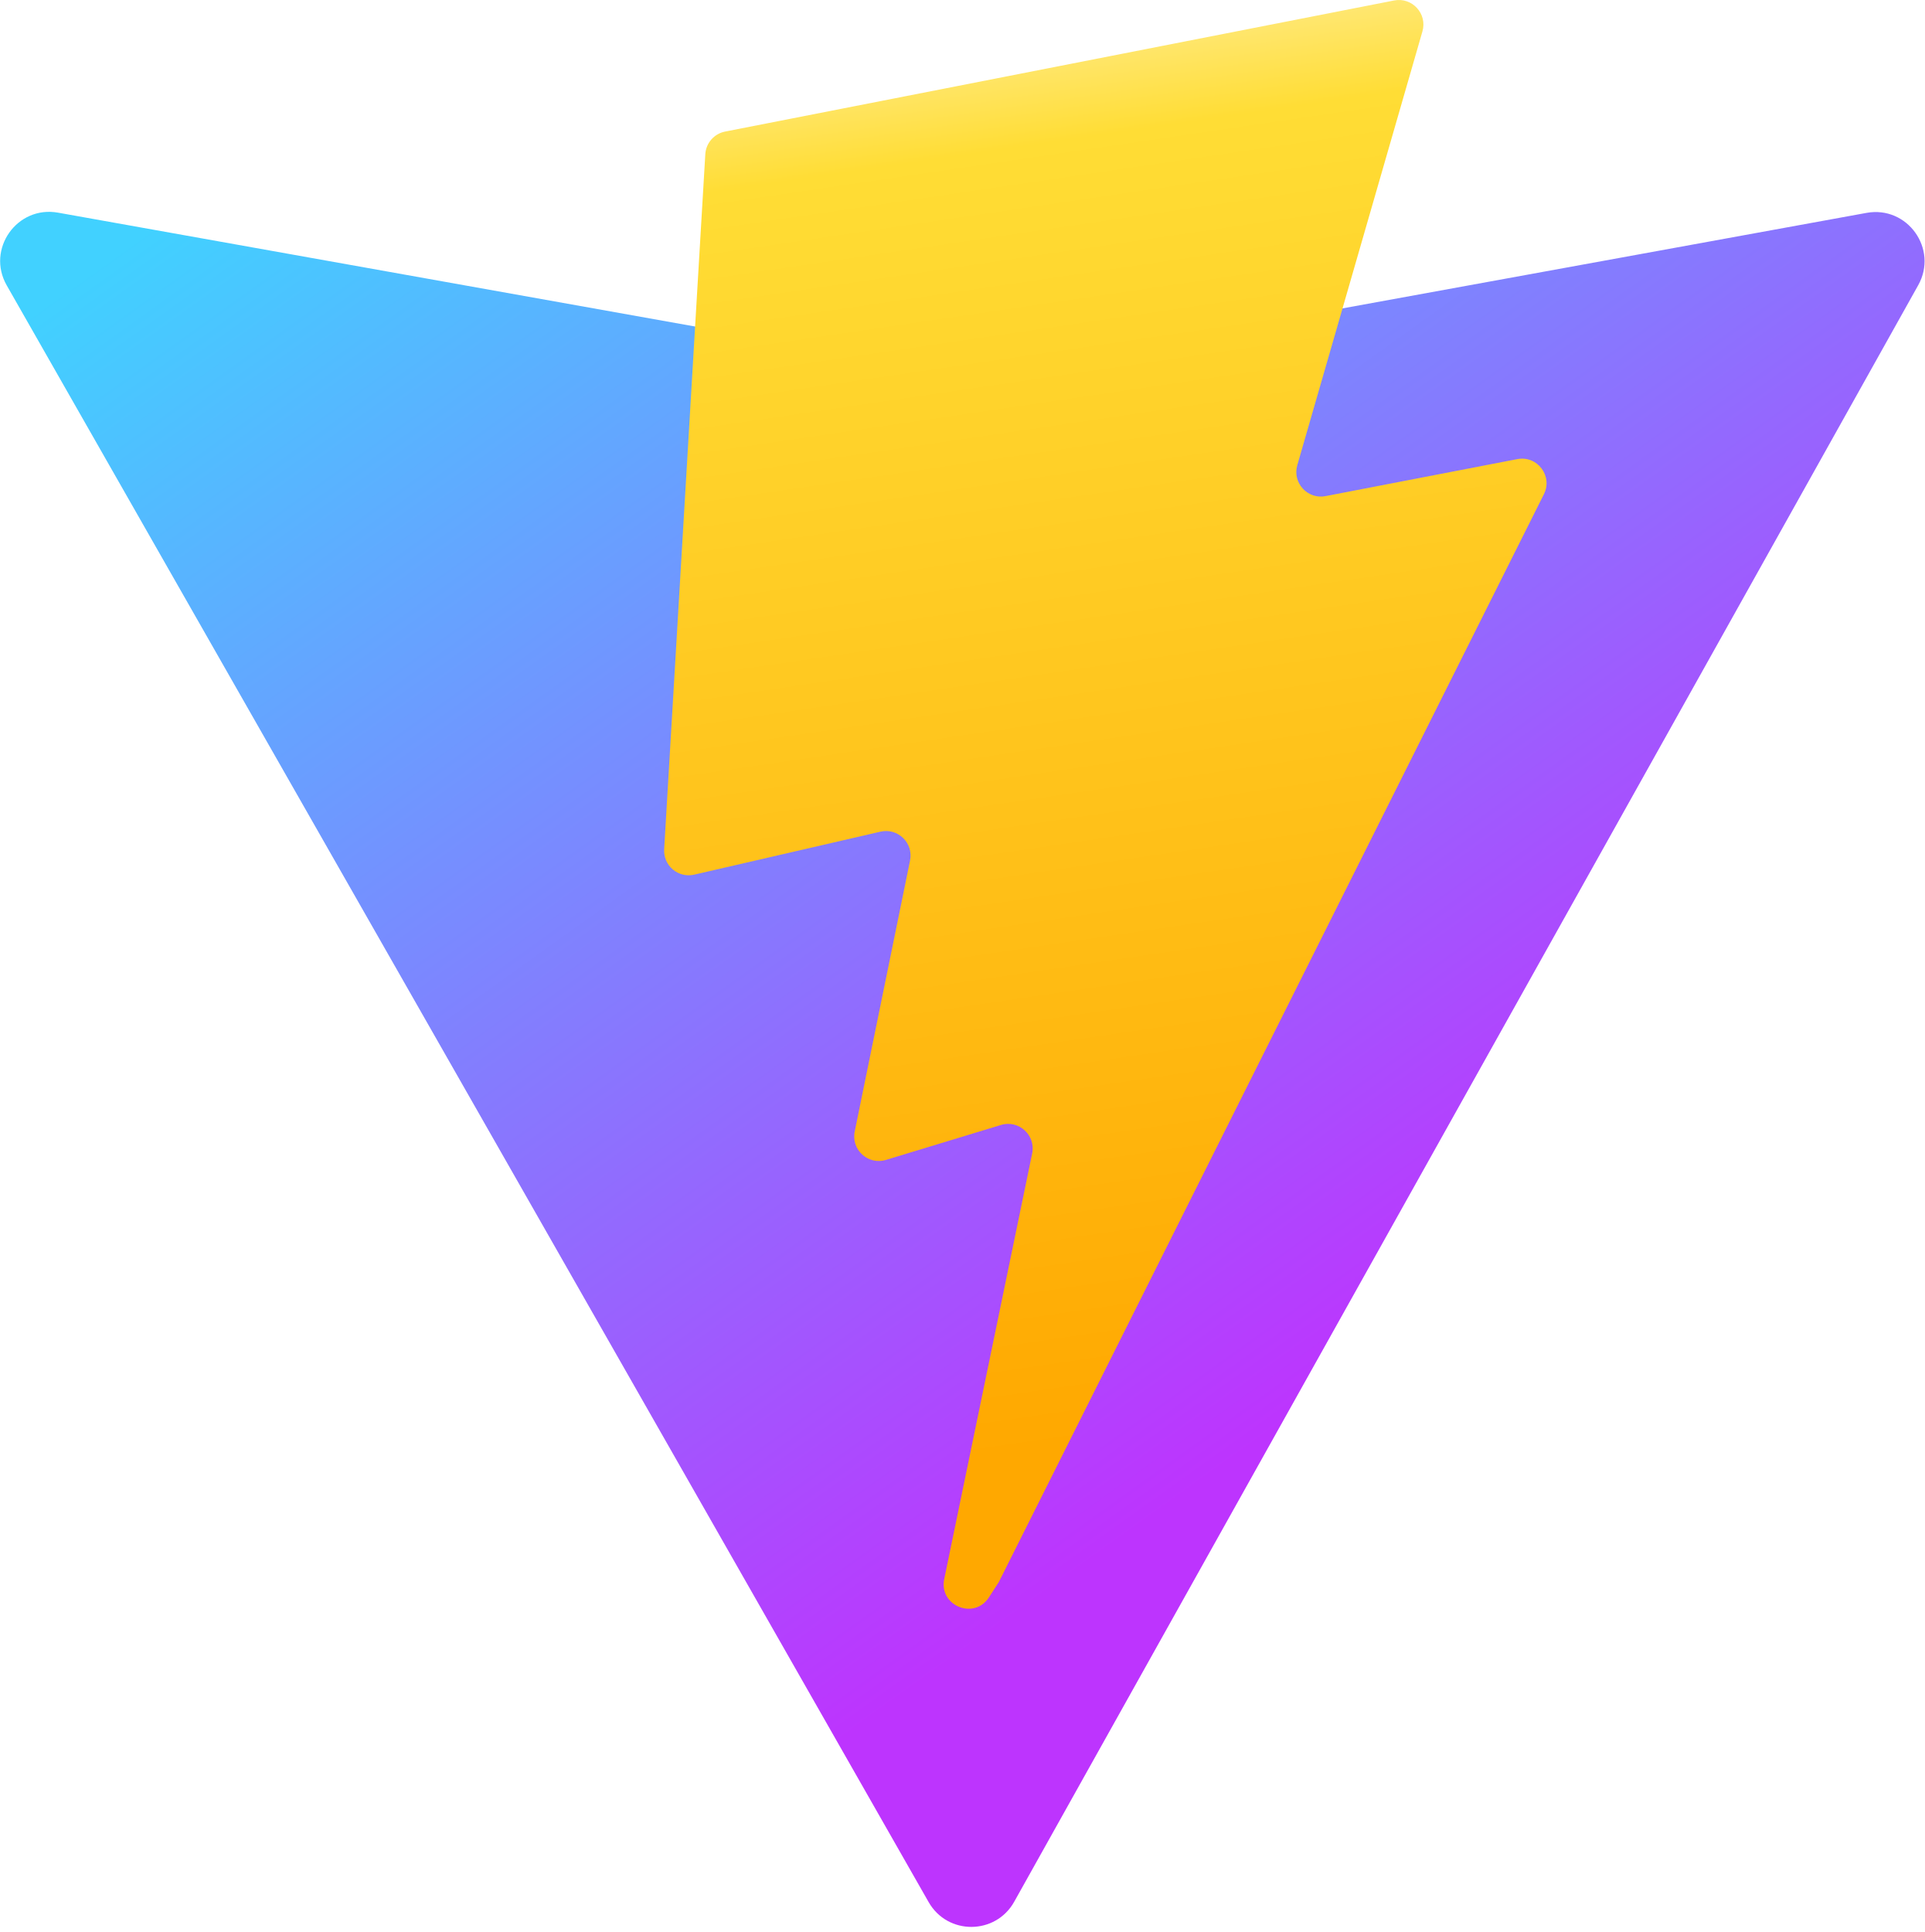
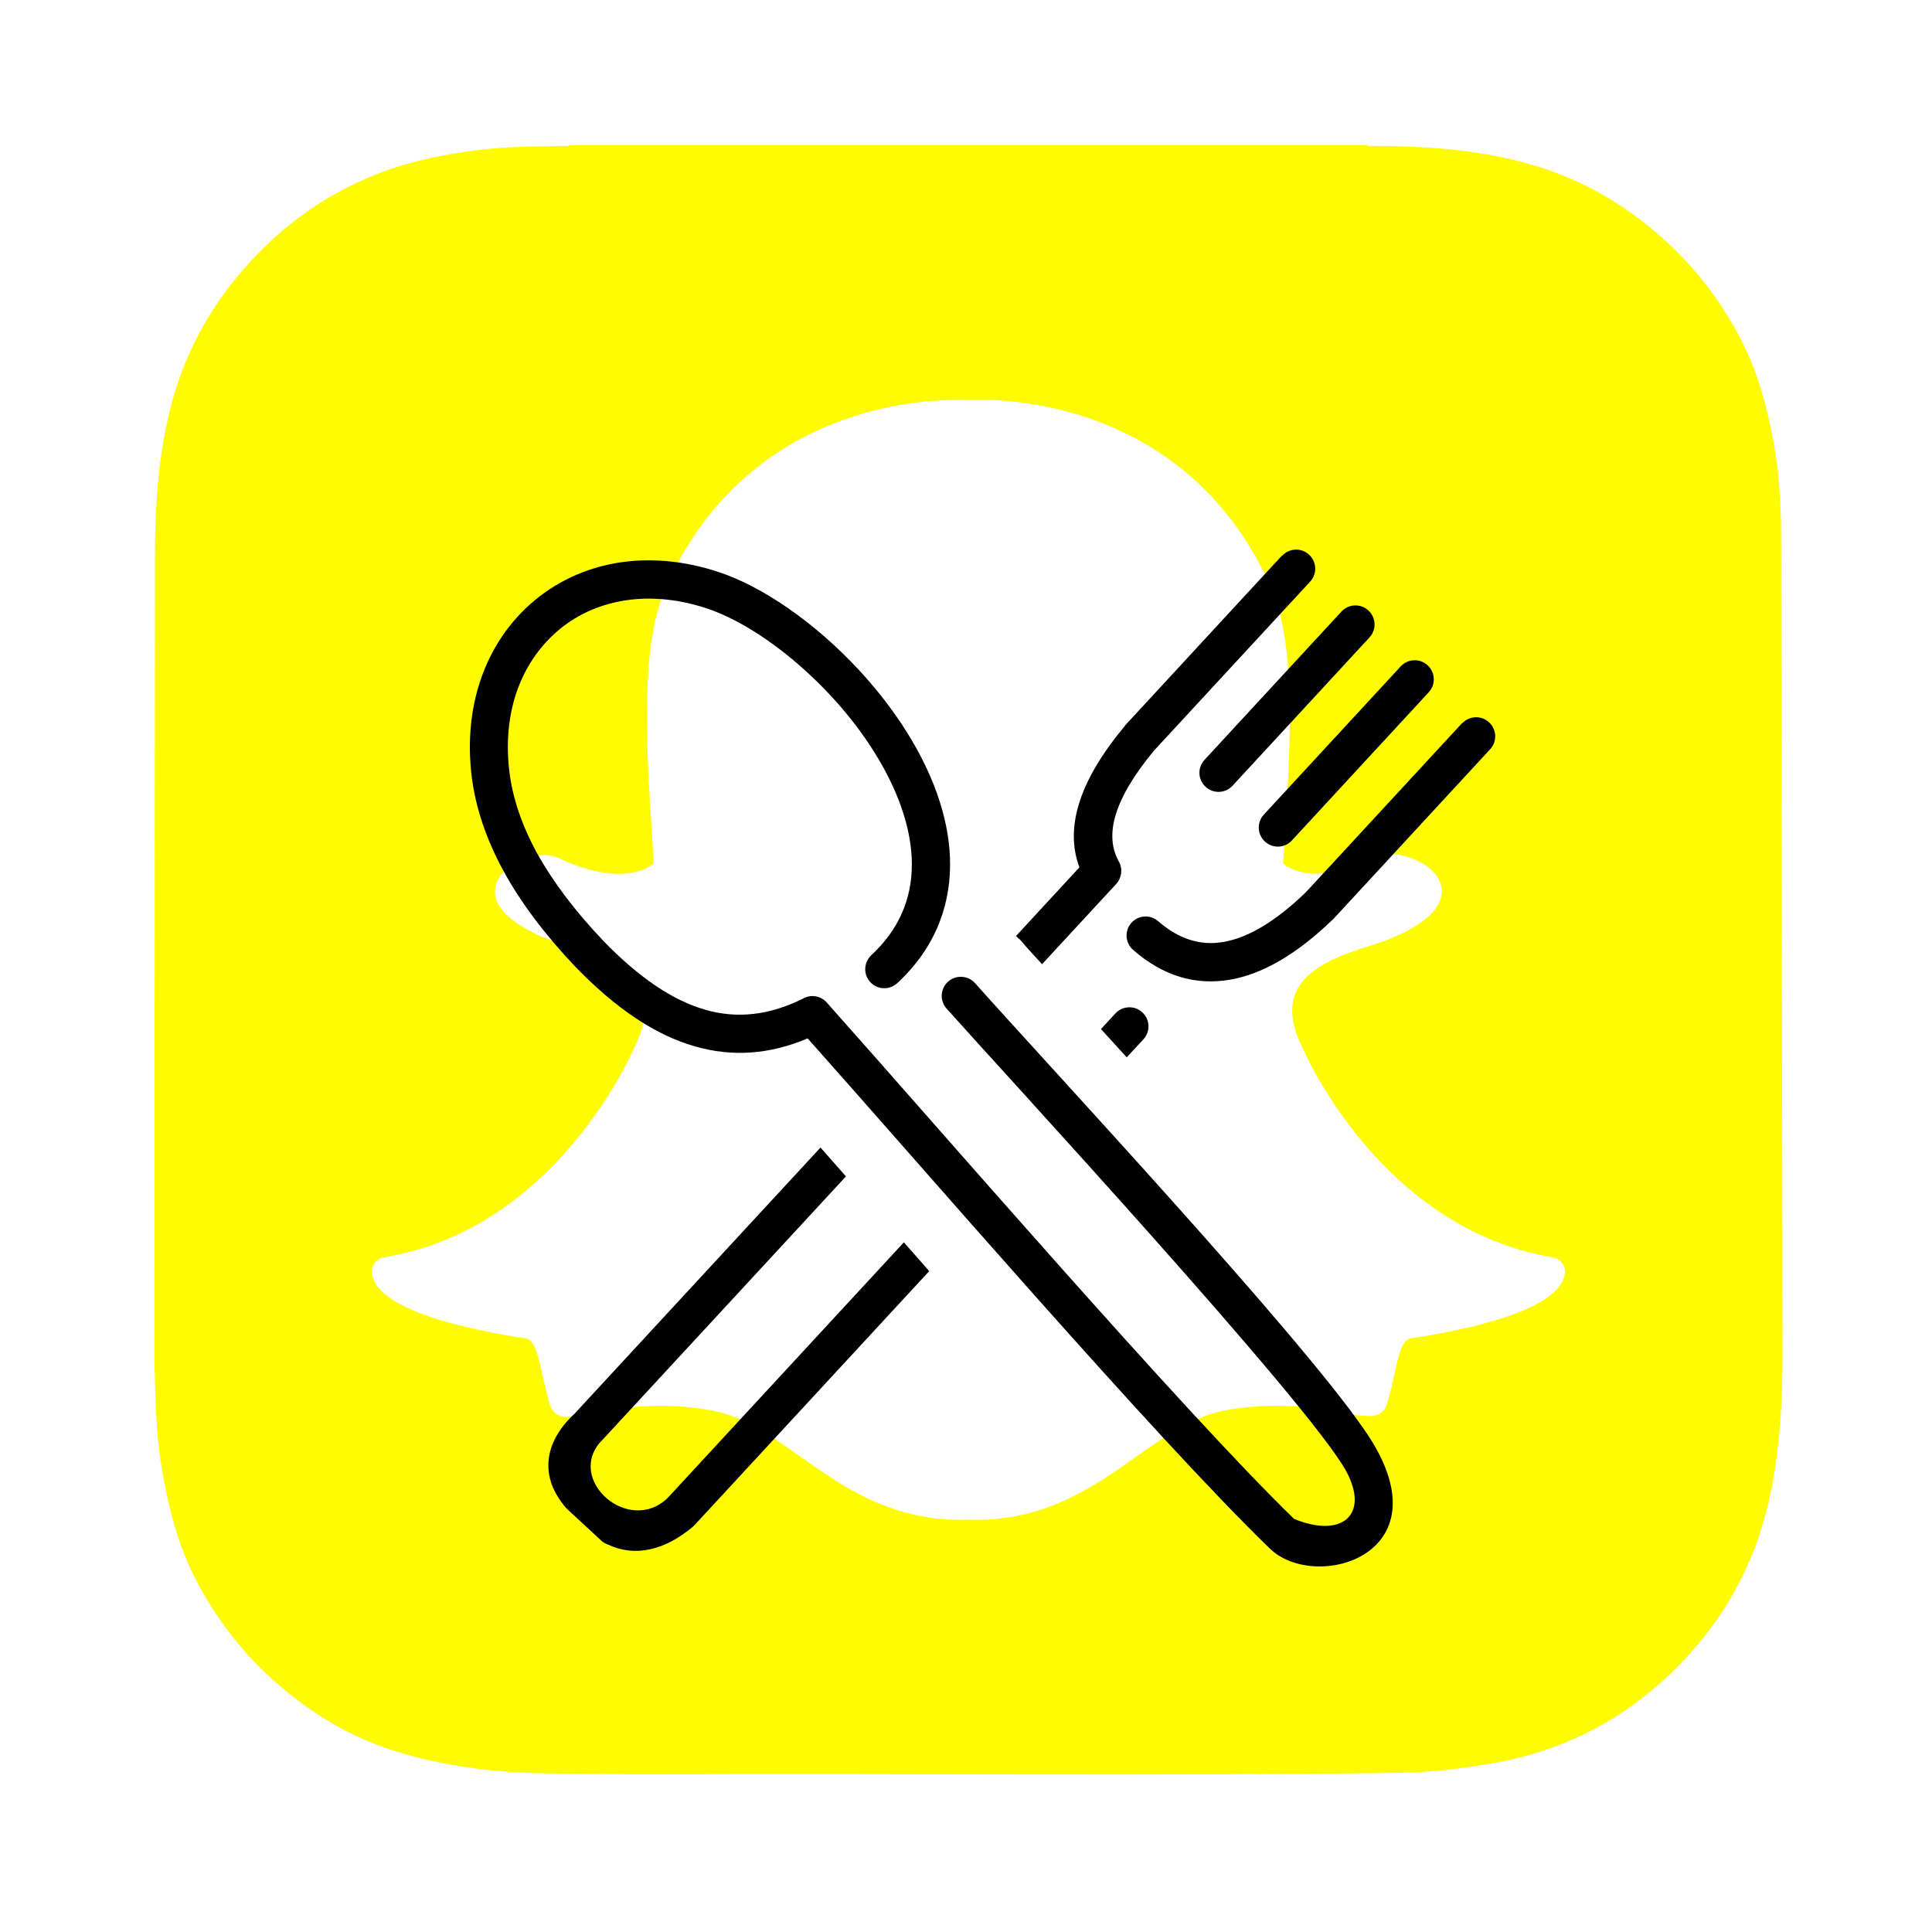
- <svg xmlns="http://www.w3.org/2000/svg" aria-hidden="true" role="img" class="iconify iconify--logos" width="31.88" height="32" preserveAspectRatio="xMidYMid meet" viewBox="0 0 256 257">
-   <defs>
-     <linearGradient id="IconifyId1813088fe1fbc01fb466" x1="-.828%" x2="57.636%" y1="7.652%" y2="78.411%">
-       <stop offset="0%" stop-color="#41D1FF" />
-       <stop offset="100%" stop-color="#BD34FE" />
-     </linearGradient>
-     <linearGradient id="IconifyId1813088fe1fbc01fb467" x1="43.376%" x2="50.316%" y1="2.242%" y2="89.03%">
-       <stop offset="0%" stop-color="#FFEA83" />
-       <stop offset="8.333%" stop-color="#FFDD35" />
-       <stop offset="100%" stop-color="#FFA800" />
-     </linearGradient>
-   </defs>
-   <path fill="url(#IconifyId1813088fe1fbc01fb466)" d="M255.153 37.938L134.897 252.976c-2.483 4.44-8.862 4.466-11.382.048L.875 37.958c-2.746-4.814 1.371-10.646 6.827-9.67l120.385 21.517a6.537 6.537 0 0 0 2.322-.004l117.867-21.483c5.438-.991 9.574 4.796 6.877 9.62Z" />
-   <path fill="url(#IconifyId1813088fe1fbc01fb467)" d="M185.432.063L96.44 17.501a3.268 3.268 0 0 0-2.634 3.014l-5.474 92.456a3.268 3.268 0 0 0 3.997 3.378l24.777-5.718c2.318-.535 4.413 1.507 3.936 3.838l-7.361 36.047c-.495 2.426 1.782 4.5 4.151 3.78l15.304-4.649c2.372-.72 4.652 1.36 4.15 3.788l-11.698 56.621c-.732 3.542 3.979 5.473 5.943 2.437l1.313-2.028l72.516-144.72c1.215-2.423-.88-5.186-3.54-4.672l-25.505 4.922c-2.396.462-4.435-1.77-3.759-4.114l16.646-57.705c.677-2.35-1.37-4.583-3.769-4.113Z" />
+ <svg xmlns="http://www.w3.org/2000/svg" viewBox="0 0 500 500">
+   <path style="fill: rgb(255, 252, 0);" d="M 39.961 351.983 L 39.961 352.002 C 40.213 361.363 40.291 370.777 41.87 380.081 C 43.543 389.924 45.935 399.521 50.498 408.455 C 56.668 420.545 65.14 430.756 75.836 439.097 C 83.514 445.086 91.902 449.84 101.188 452.839 C 114.727 457.206 128.696 458.88 142.869 458.963 C 151.711 459.018 160.547 459.239 169.392 459.202 C 233.629 458.932 297.869 459.667 362.107 458.806 C 370.631 458.69 379.016 457.65 387.382 456.121 C 403.418 453.186 417.589 446.343 429.713 435.526 C 443.844 422.923 453.378 407.499 457.681 388.883 C 460.498 376.715 461.203 364.37 461.323 351.981 L 461.323 349.509 C 461.323 348.551 460.959 139.011 460.924 136.243 C 460.83 128.634 460.27 121.083 458.844 113.597 C 457.109 104.474 454.658 95.585 450.289 87.333 C 445.677 78.613 439.9 70.773 432.753 63.922 C 421.807 53.426 409.175 46.002 394.469 42.076 C 381.187 38.53 367.636 37.746 353.987 37.758 C 353.964 37.754 353.913 37.617 353.909 37.549 L 147.309 37.549 C 147.304 37.619 147.302 37.69 147.297 37.758 C 139.55 37.9 131.792 37.841 124.085 38.797 C 115.642 39.846 107.279 41.427 99.288 44.379 C 86.701 49.035 75.765 56.286 66.422 65.968 C 55.838 76.936 48.377 89.621 44.418 104.393 C 40.887 117.572 40.118 131.014 40.1 144.55" />
+   <path style="fill: rgb(255, 255, 255);" d="M 252.554 393.335 C 251.679 393.335 250.843 393.303 250.208 393.273 C 249.705 393.317 249.184 393.335 248.663 393.335 C 230.278 393.335 217.986 384.644 207.138 376.97 C 199.362 371.477 192.029 366.292 183.439 364.863 C 179.219 364.163 175.022 363.808 170.967 363.808 C 163.66 363.808 157.886 364.942 153.671 365.766 C 151.077 366.272 148.839 366.706 147.11 366.706 C 145.299 366.706 143.099 366.305 142.182 363.174 C 141.455 360.705 140.935 358.312 140.431 356.008 C 139.173 350.25 138.26 346.735 136.104 346.401 C 113.046 342.844 99.421 337.603 96.708 331.256 C 96.423 330.588 96.264 329.918 96.228 329.254 C 96.123 327.363 97.459 325.703 99.324 325.394 C 117.636 322.378 133.918 312.699 147.721 296.617 C 158.413 284.166 163.664 272.27 164.228 270.956 C 164.252 270.898 164.281 270.836 164.31 270.779 C 166.971 265.38 167.501 260.716 165.889 256.918 C 162.918 249.911 153.077 246.79 146.567 244.724 C 144.948 244.211 143.417 243.727 142.197 243.242 C 136.425 240.963 126.934 236.146 128.199 229.498 C 129.119 224.651 135.531 221.275 140.713 221.275 C 142.152 221.275 143.427 221.527 144.5 222.031 C 150.356 224.775 155.624 226.165 160.155 226.165 C 165.788 226.165 168.51 224.019 169.168 223.411 C 169.006 220.405 168.808 217.227 168.615 214.221 C 168.615 214.218 168.612 214.182 168.612 214.182 C 167.289 193.144 165.639 166.962 172.336 151.948 C 192.381 107.007 234.889 103.511 247.435 103.511 C 247.77 103.511 252.904 103.461 252.904 103.461 C 253.136 103.457 253.388 103.454 253.648 103.454 C 266.23 103.454 308.826 106.953 328.883 151.922 C 335.58 166.945 333.929 193.149 332.601 214.209 L 332.54 215.217 C 332.357 218.076 332.19 220.783 332.048 223.407 C 332.668 223.977 335.158 225.944 340.224 226.142 C 344.543 225.977 349.506 224.594 354.972 222.035 C 356.662 221.242 358.532 221.076 359.801 221.076 C 361.722 221.076 363.675 221.45 365.303 222.129 L 365.39 222.163 C 370.028 223.809 373.066 227.1 373.131 230.556 C 373.189 233.777 370.795 238.593 359.018 243.244 C 357.813 243.722 356.274 244.21 354.647 244.725 C 348.133 246.793 338.3 249.914 335.329 256.917 C 333.715 260.715 334.245 265.378 336.907 270.774 C 336.937 270.834 336.962 270.893 336.991 270.955 C 337.809 272.875 357.644 318.1 401.895 325.39 C 403.759 325.7 405.097 327.361 404.99 329.251 C 404.951 329.928 404.787 330.607 404.501 331.269 C 401.806 337.581 388.182 342.816 365.116 346.379 C 362.952 346.712 362.039 350.211 360.793 355.939 C 360.276 358.304 359.751 360.623 359.035 363.061 C 358.363 365.352 356.87 366.472 354.473 366.472 L 354.111 366.472 C 352.551 366.472 350.338 366.189 347.549 365.643 C 342.674 364.694 337.206 363.81 330.253 363.81 C 326.198 363.81 322.002 364.167 317.778 364.865 C 309.196 366.294 301.865 371.472 294.103 376.958 C 283.234 384.643 270.937 393.335 252.554 393.335" />
+   <rect x="31.774" y="37.549" style="fill: none;" width="421.362" height="421.362" />
+   <g transform="matrix(2.159506, 0, 0, 2.159506, 121.6026, 142.2312)" style="">
+     <path d="M97.34,0.74c0.86-0.93,2.3-0.99,3.23-0.13c0.93,0.86,0.99,2.3,0.13,3.23L81.98,24.1l-0.03,0.04 c-2.29,2.77-3.86,5.33-4.56,7.67c-0.62,2.07-0.53,3.95,0.39,5.59c0.49,0.88,0.33,1.96-0.32,2.67l0,0l-8.89,9.62 c-0.87-0.95-1.56-1.72-2.02-2.22c-0.21-0.28-0.45-0.55-0.7-0.81l-0.02,0.02c-0.12-0.13-0.25-0.25-0.38-0.37l7.6-8.23 c-0.89-2.38-0.88-4.91-0.06-7.6c0.88-2.92,2.75-6.03,5.44-9.27c0.06-0.08,0.11-0.16,0.18-0.23L97.32,0.72L97.34,0.74L97.34,0.74z M57.13,55.01c-0.84-0.94-0.76-2.39,0.18-3.23c0.94-0.84,2.39-0.76,3.23,0.18c9.41,10.54,38.5,41.73,46.56,53.39 c10.63,15.05-5.83,19.79-11.29,14.31c-13.64-13.19-42.6-46.82-55.33-61.08c-4.58,1.94-9.03,2.24-13.5,0.96 c-4.81-1.37-9.52-4.58-14.3-9.51l-0.06-0.06c-3.64-3.84-6.49-7.63-8.55-11.38c-2.11-3.86-3.4-7.68-3.86-11.47 c-0.49-4.08-0.11-7.88,0.99-11.25c1.29-3.96,3.58-7.31,6.58-9.8c3.02-2.5,6.73-4.12,10.87-4.62c3.44-0.41,7.19-0.06,11.07,1.21 c5.37,1.75,11.63,6.1,16.82,11.68c3.83,4.11,7.11,8.92,9.06,13.87c2.03,5.16,2.65,10.5,1.02,15.5c-0.96,2.96-2.7,5.74-5.4,8.25 c-0.93,0.86-2.37,0.8-3.23-0.12c-0.86-0.93-0.8-2.37,0.12-3.23c2.09-1.95,3.43-4.08,4.16-6.33c1.26-3.87,0.73-8.16-0.93-12.38 c-1.74-4.42-4.69-8.74-8.15-12.45c-4.68-5.02-10.23-8.91-14.91-10.44c-3.21-1.04-6.28-1.34-9.09-1c-3.26,0.4-6.18,1.65-8.51,3.6 c-2.34,1.95-4.13,4.58-5.16,7.71c-0.89,2.73-1.2,5.87-0.79,9.26c0.39,3.2,1.5,6.47,3.32,9.81c1.91,3.43,4.53,6.9,7.9,10.45 l0.02,0.03c4.22,4.35,8.27,7.15,12.28,8.29c3.79,1.08,7.65,0.66,11.68-1.35c0.92-0.53,2.11-0.35,2.84,0.47 c12.42,13.91,42.63,48.92,56.01,61.89c5.81,2.37,9.03-0.55,6.25-5.7C100.7,102.43,63.5,62.17,57.13,55.01L57.13,55.01L57.13,55.01z M45.07,75.12l-29.16,31.55c-0.06,0.06-0.11,0.12-0.18,0.18c-4.26,4.6,3.28,11.3,7.96,6.82l28.32-30.65l3.04,3.45l-28.1,30.41l0,0 c-0.06,0.07-0.12,0.13-0.2,0.2c-1.68,1.41-3.37,2.33-5.08,2.71c-1.76,0.4-3.49,0.22-5.15-0.56c-0.28-0.11-0.54-0.25-0.77-0.46 l-4.03-3.73l0,0c-0.06-0.06-0.12-0.11-0.18-0.18c-1.56-1.8-2.3-3.72-2.1-5.75c0.19-1.92,1.21-3.79,3.14-5.59l29.44-31.86 L45.07,75.12L45.07,75.12z M75.63,57.46l1.73-1.87c0.86-0.93,2.31-0.99,3.23-0.13s0.99,2.3,0.13,3.23l-2,2.16L75.63,57.46 L75.63,57.46z M104.45,7.43c0.86-0.93,2.3-0.99,3.23-0.13c0.93,0.86,0.99,2.3,0.13,3.23L91.4,28.3c-0.86,0.93-2.3,0.99-3.23,0.13 c-0.93-0.86-0.99-2.3-0.13-3.23L104.45,7.43L104.45,7.43L104.45,7.43z M111.55,14c0.86-0.93,2.3-0.99,3.23-0.13 c0.93,0.86,0.99,2.3,0.13,3.23L98.51,34.86c-0.86,0.93-2.3,0.99-3.23,0.13c-0.93-0.86-0.99-2.3-0.13-3.23L111.55,14L111.55,14 L111.55,14z M118.91,20.83c0.86-0.93,2.3-0.99,3.23-0.13c0.93,0.86,0.99,2.31,0.13,3.23L103.55,44.2c-0.07,0.07-0.14,0.13-0.21,0.2 c-4.26,4.1-8.33,6.47-12.22,7.14c-4.22,0.73-8.09-0.47-11.64-3.57c-0.95-0.83-1.04-2.28-0.22-3.22c0.83-0.95,2.28-1.04,3.22-0.22 c2.45,2.14,5.07,2.98,7.84,2.49c2.98-0.51,6.26-2.48,9.84-5.93l0.02-0.02l18.71-20.25L118.91,20.83L118.91,20.83z" />
+   </g>
</svg>
